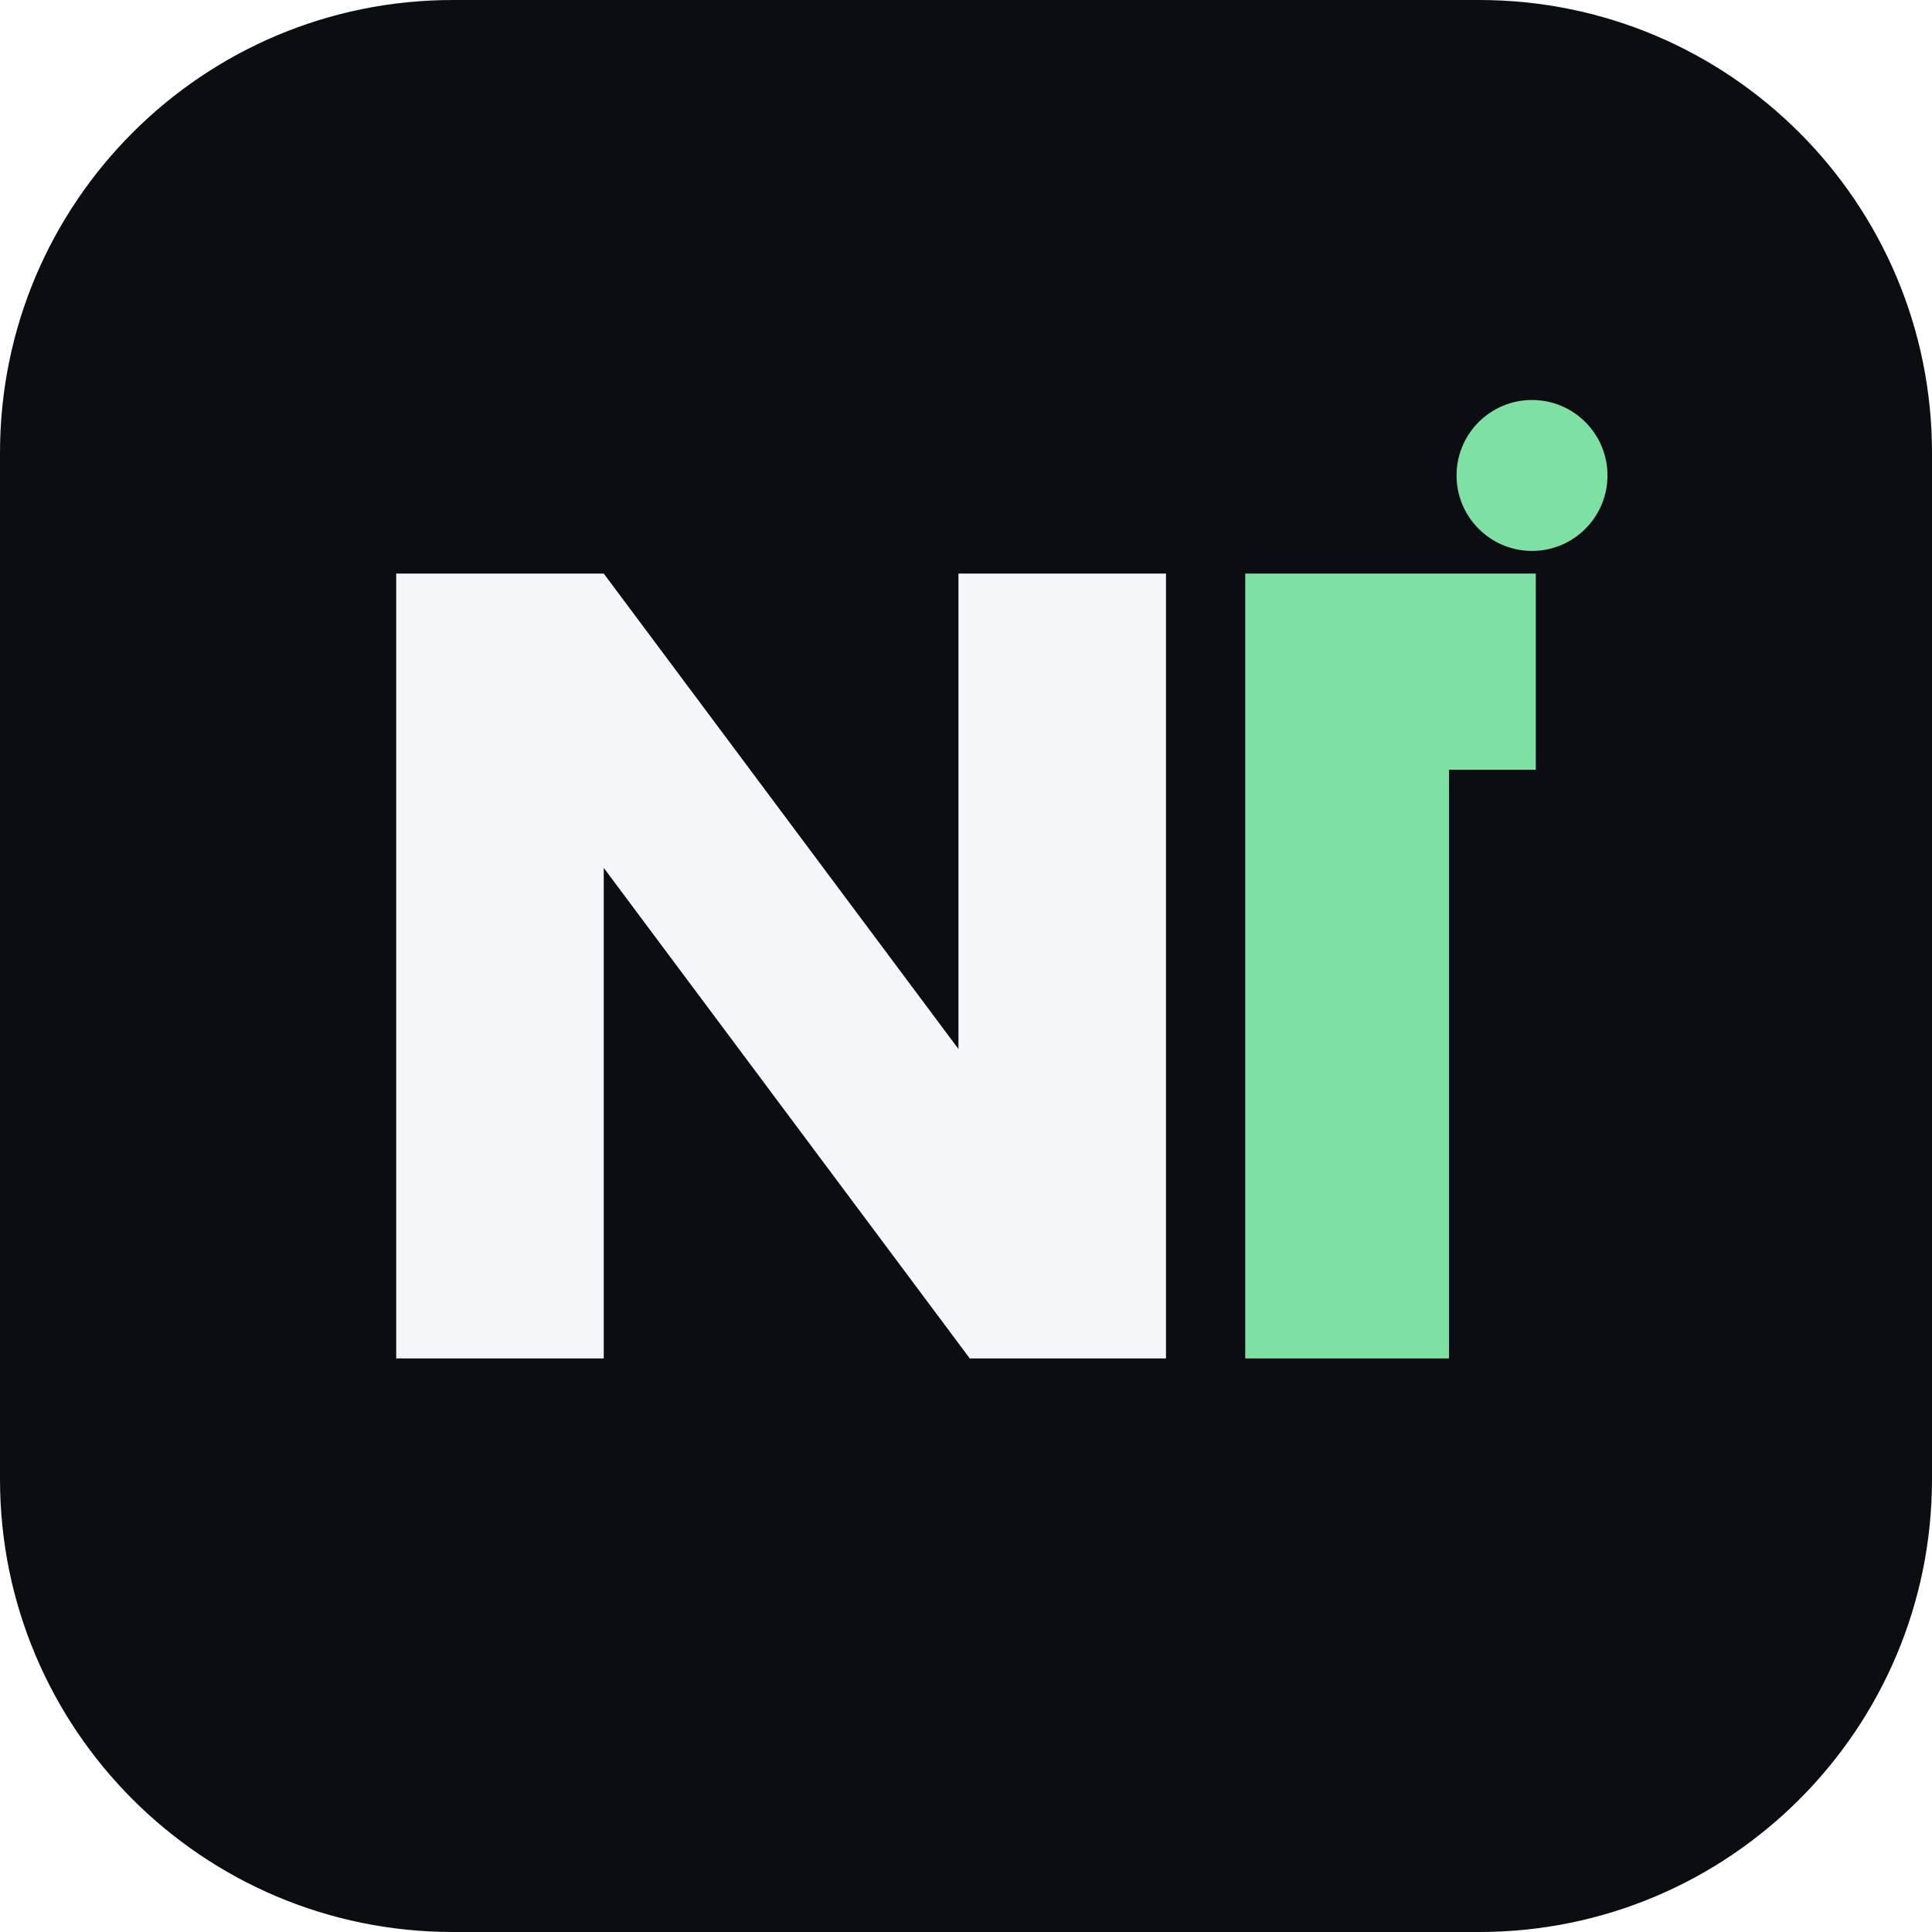
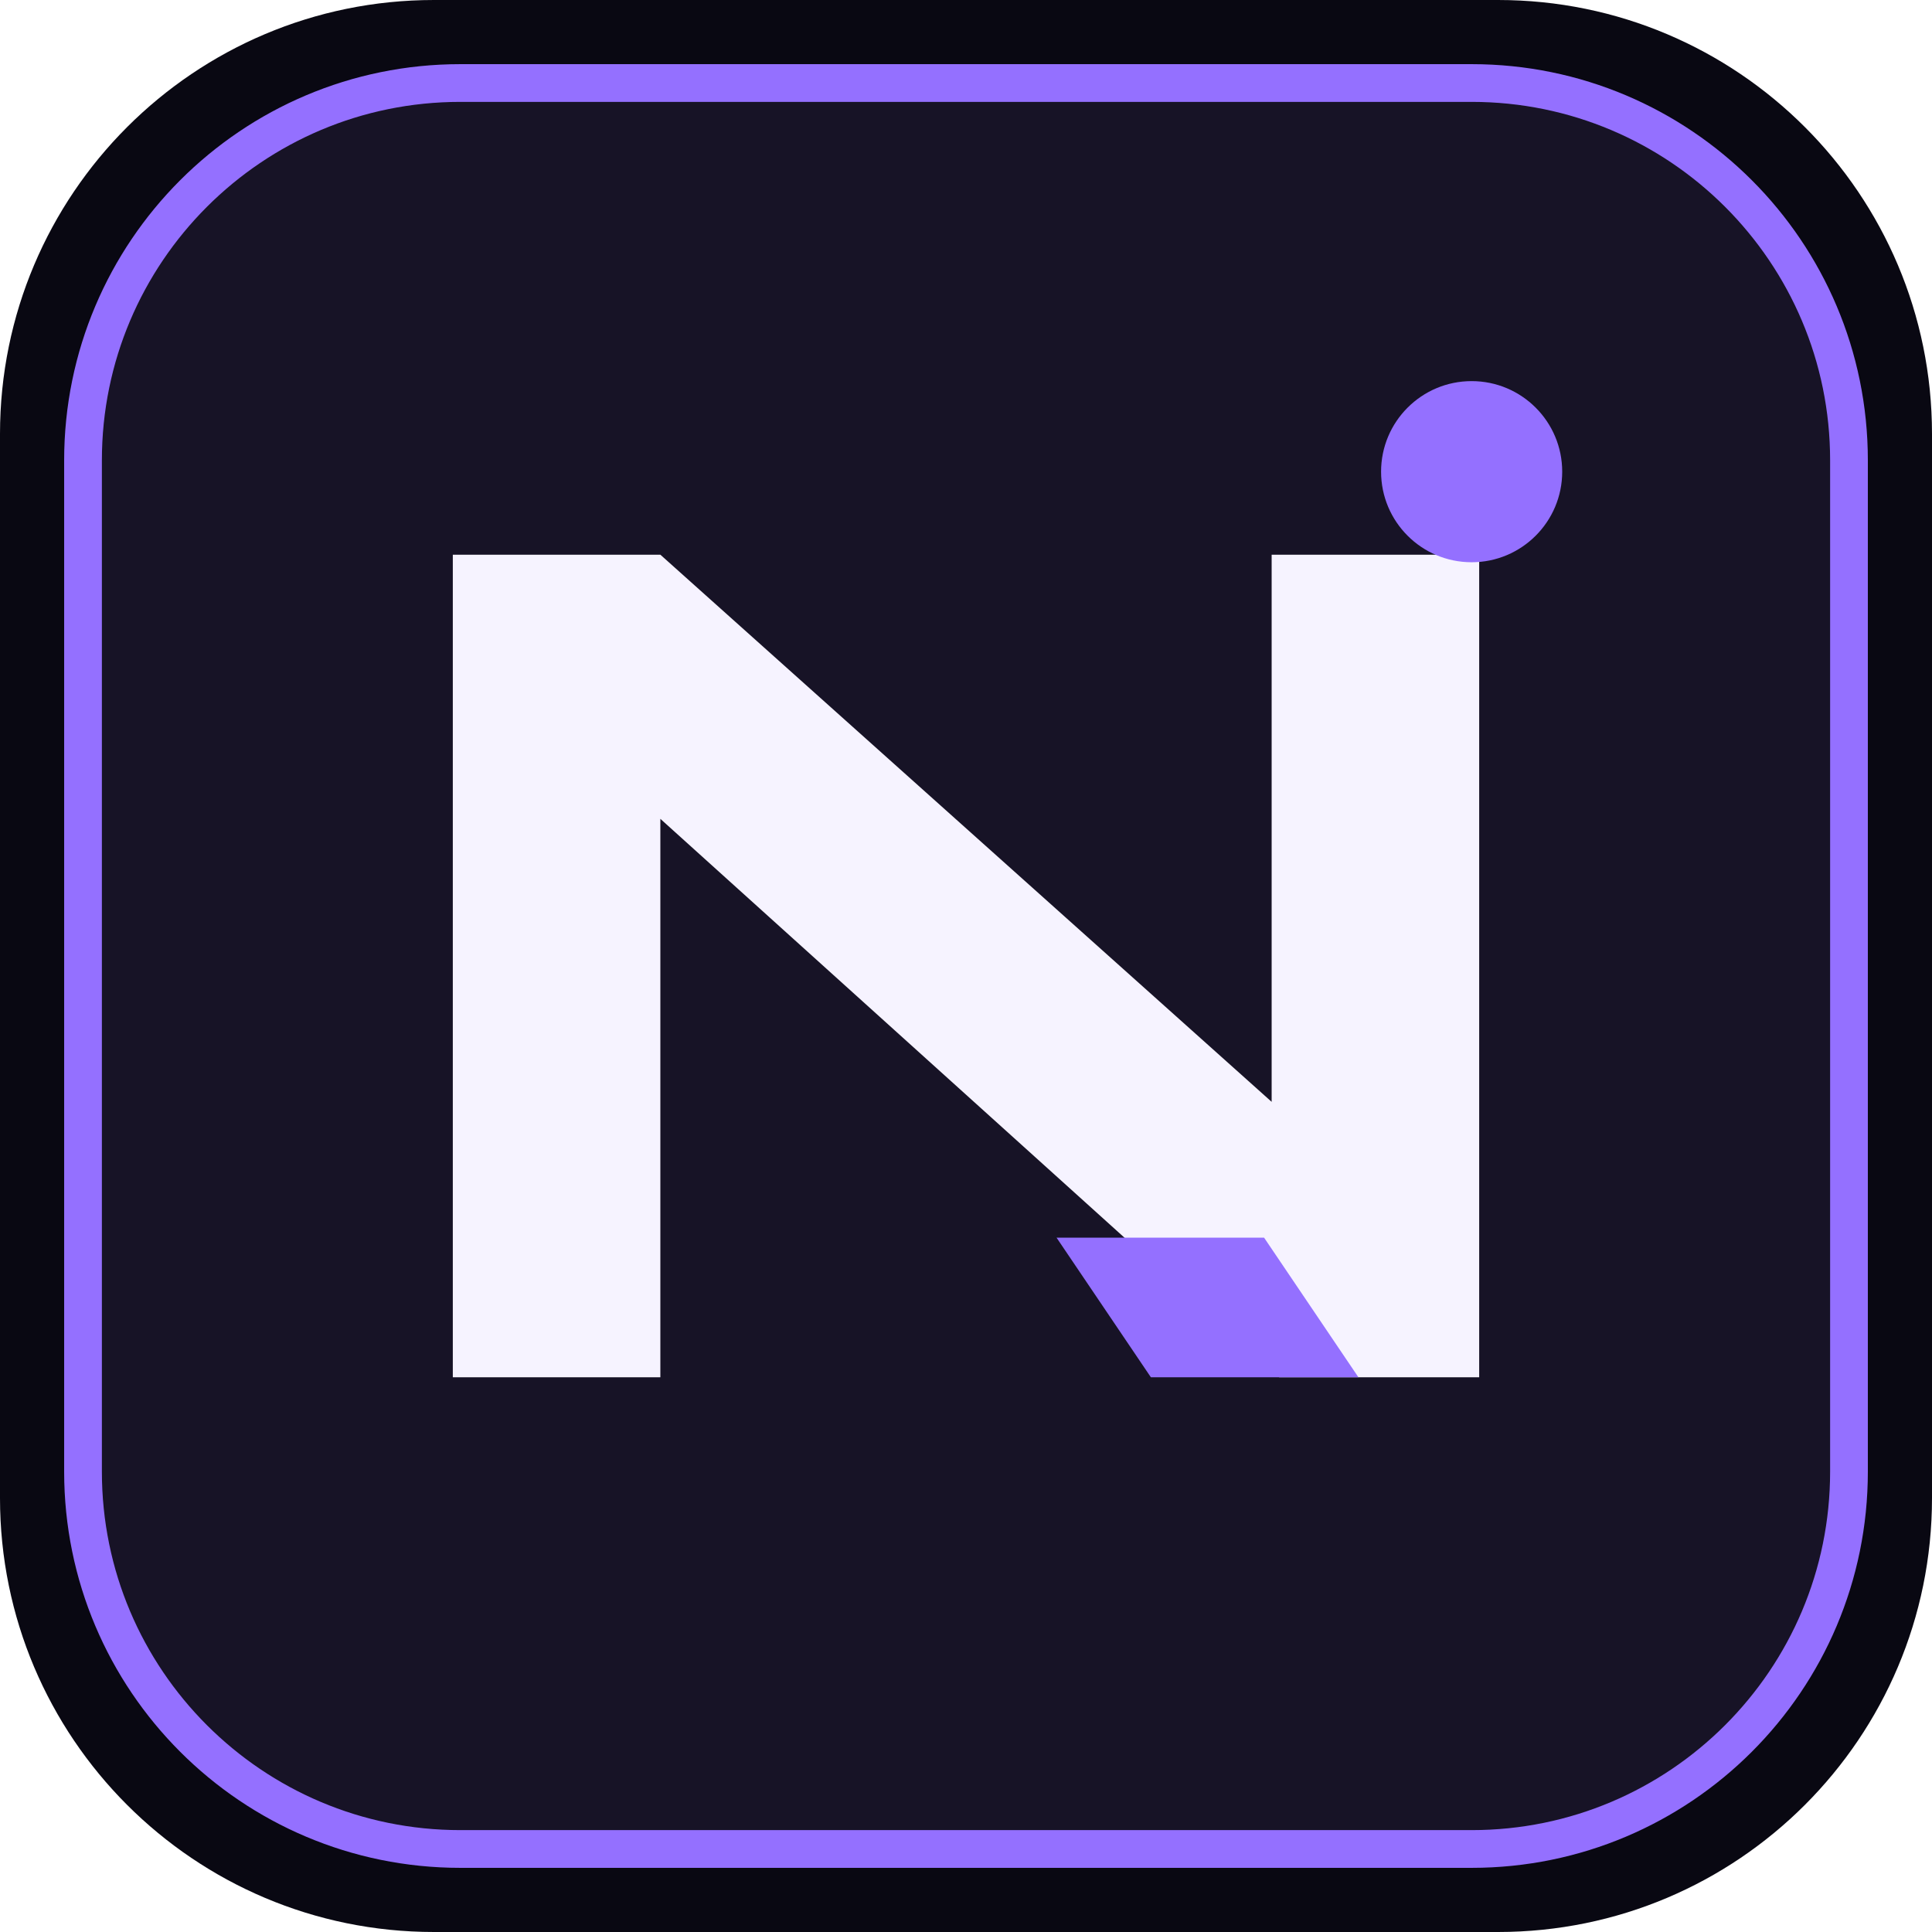
<svg xmlns="http://www.w3.org/2000/svg" viewBox="0 0 512 512">
-   <rect width="512" height="512" rx="120" fill="#0b0d12" />
-   <path d="M105 360V152h55l94 126V152h55v208h-52l-97-130v130z" fill="#f4f6fa" />
-   <path d="M330 360V152h77v52h-23v156z" fill="#7ee0a3" />
-   <circle cx="406" cy="126" r="20" fill="#7ee0a3" />
+   <rect width="512" height="512" rx="115" fill="#090812" />
+   <rect x="22" y="22" width="468" height="468" rx="100" fill="#171326" stroke="#9470ff" stroke-width="10" />
+   <path d="M120 365V147h55l162 145V147h55v218h-53L175 217v148z" fill="#f6f3ff" />
+   <path d="M360 365h-55l-25-37h55z" fill="#9470ff" />
+   <circle cx="390" cy="125" r="24" fill="#9470ff" />
</svg>
